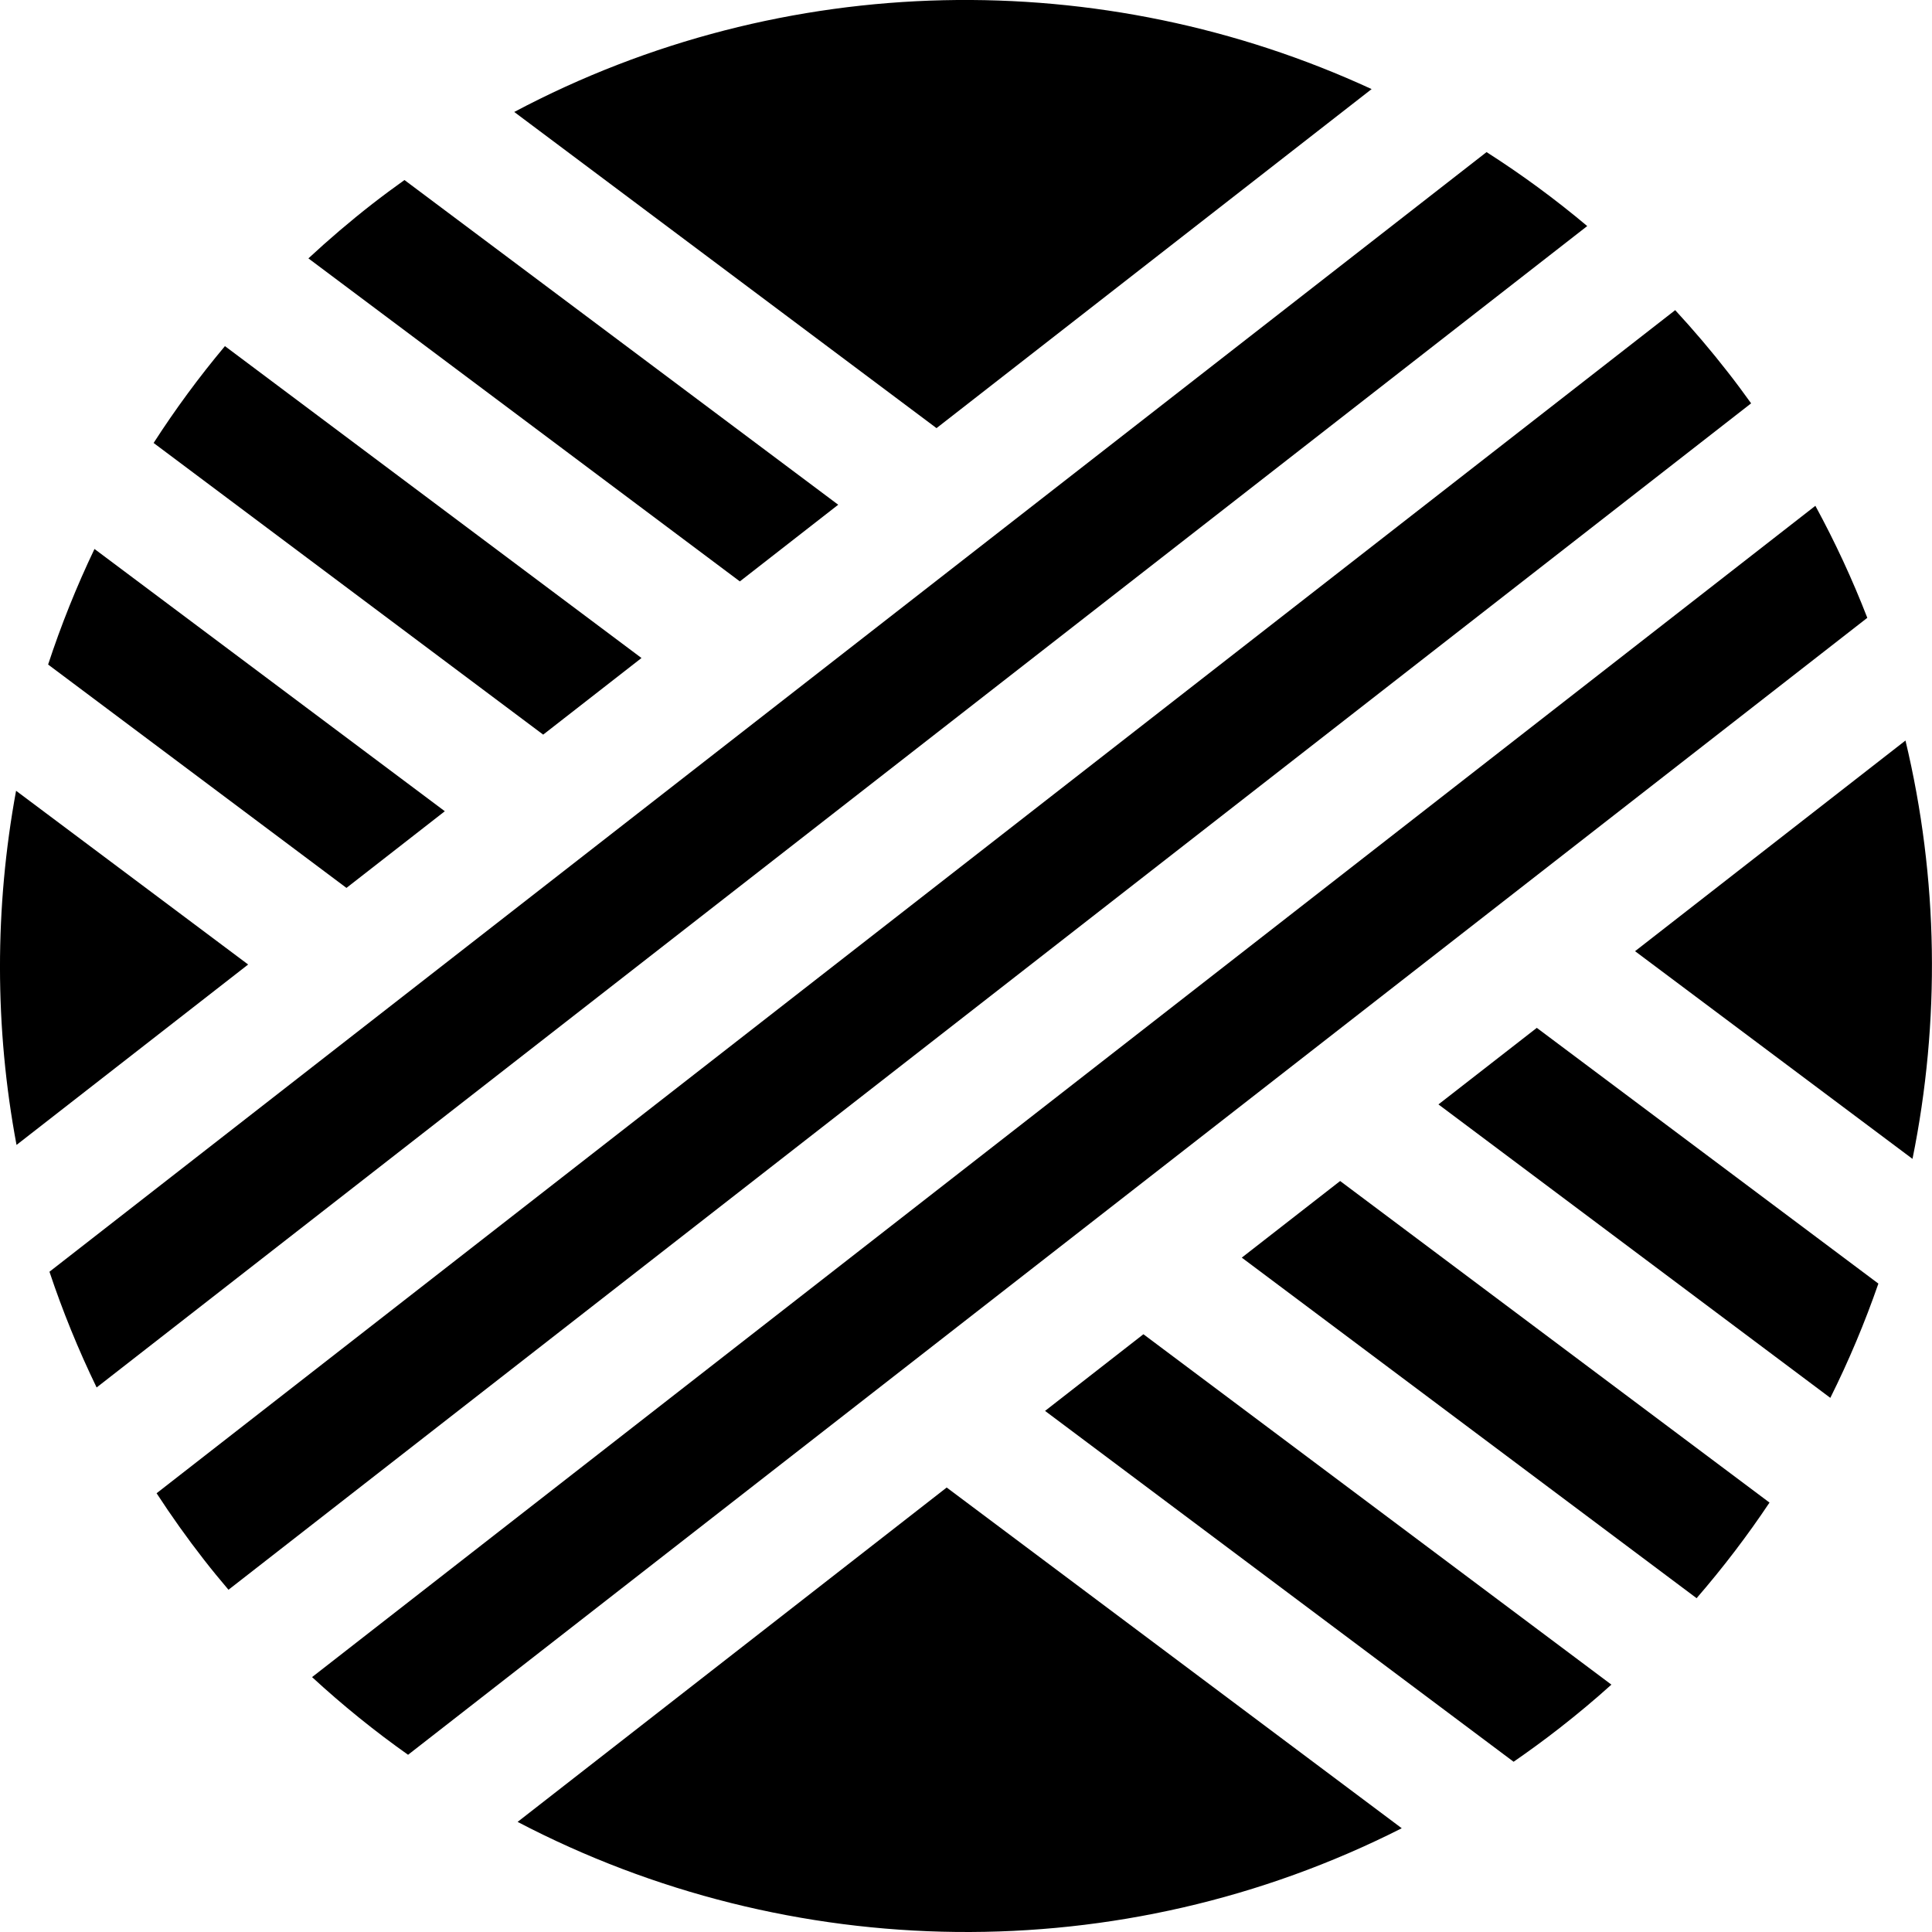
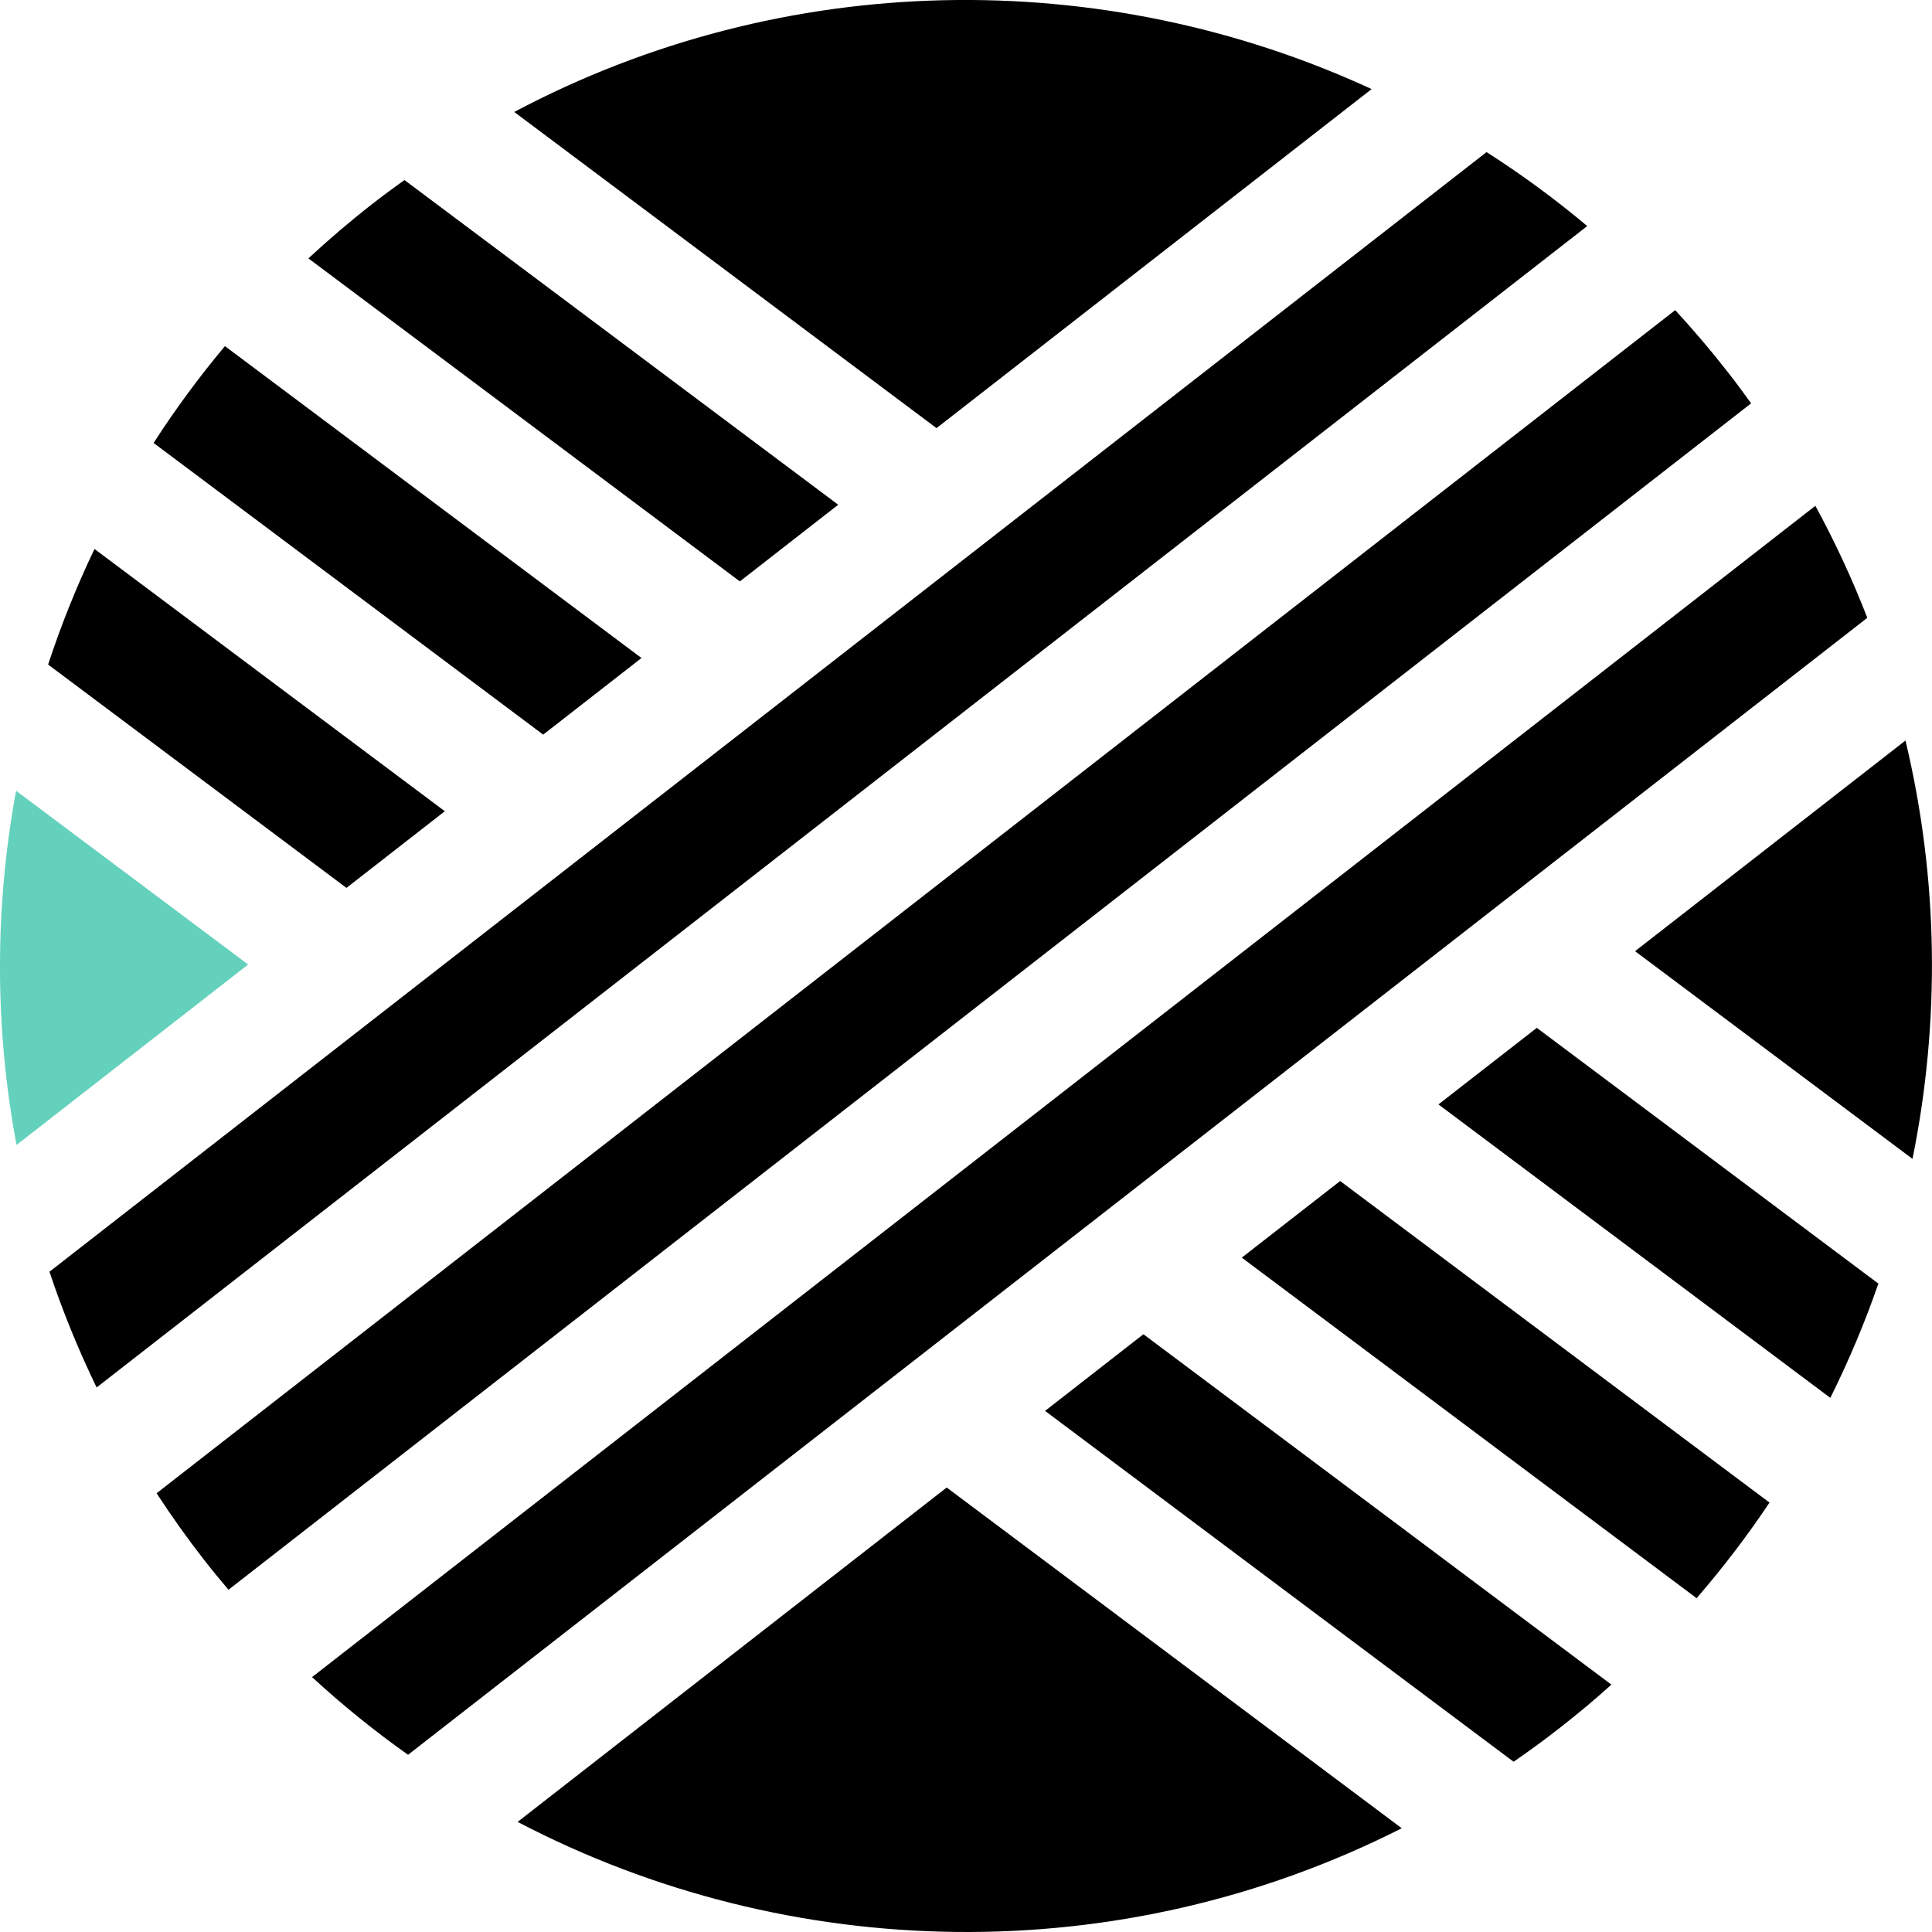
<svg xmlns="http://www.w3.org/2000/svg" version="1.1" id="Layer_1" x="0px" y="0px" width="34.373px" height="34.373px" viewBox="0 0 34.373 34.373" enable-background="new 0 0 34.373 34.373" xml:space="preserve">
  <g>
-     <path d="M0.286,14.069c-0.382,2.073-0.384,4.211,0.008,6.301l4.121-3.21L0.286,14.069z" />
+     <path fill="#63d1bb" d="M0.286,14.069c-0.382,2.073-0.384,4.211,0.008,6.301l4.121-3.21L0.286,14.069z" />
    <path d="M24.403,1.585C19.62-0.623,13.959-0.559,9.149,1.992l7.513,5.625L24.403,1.585z" />
    <path d="M33.901,13.175l-4.811,3.748l4.936,3.695C34.522,18.173,34.489,15.63,33.901,13.175z" />
    <path d="M9.209,32.414c4.844,2.534,10.724,2.65,15.73,0.113l-8.096-6.062L9.209,32.414z" />
    <path d="M7.914,14.433L1.681,9.767c-0.32,0.669-0.595,1.356-0.825,2.056l5.308,3.974L7.914,14.433z" />
    <path d="M18.593,25.102l8.336,6.242c0.277-0.191,0.551-0.391,0.82-0.601c0.318-0.248,0.625-0.505,0.92-0.771l-8.326-6.234 L18.593,25.102z" />
    <path d="M11.413,11.707L4.002,6.158C3.54,6.709,3.117,7.285,2.733,7.881l6.931,5.189L11.413,11.707z" />
    <path d="M22.093,22.375l8.092,6.059c0.471-0.544,0.904-1.112,1.297-1.701l-7.639-5.721L22.093,22.375z" />
    <path d="M14.913,8.98L7.196,3.203C7.003,3.341,6.812,3.482,6.623,3.629C6.227,3.938,5.849,4.261,5.487,4.597l7.676,5.747 L14.913,8.98z" />
    <path d="M25.592,19.649l6.972,5.221c0.33-0.662,0.615-1.341,0.855-2.033l-6.077-4.55L25.592,19.649z" />
    <path d="M26.448,2.706L0.88,22.626c0.233,0.698,0.513,1.386,0.839,2.059l26.52-20.663C27.667,3.541,27.068,3.102,26.448,2.706z" />
    <path d="M30.743,6.624c-0.301-0.386-0.614-0.754-0.939-1.106L2.786,26.567c0.262,0.402,0.542,0.797,0.843,1.183 c0.142,0.183,0.288,0.359,0.436,0.534L31.155,7.176C31.021,6.99,30.886,6.806,30.743,6.624z" />
    <path d="M32.298,8.999L5.552,29.838c0.544,0.501,1.114,0.962,1.708,1.382l25.962-20.228C32.959,10.314,32.651,9.648,32.298,8.999z" />
  </g>
</svg>
